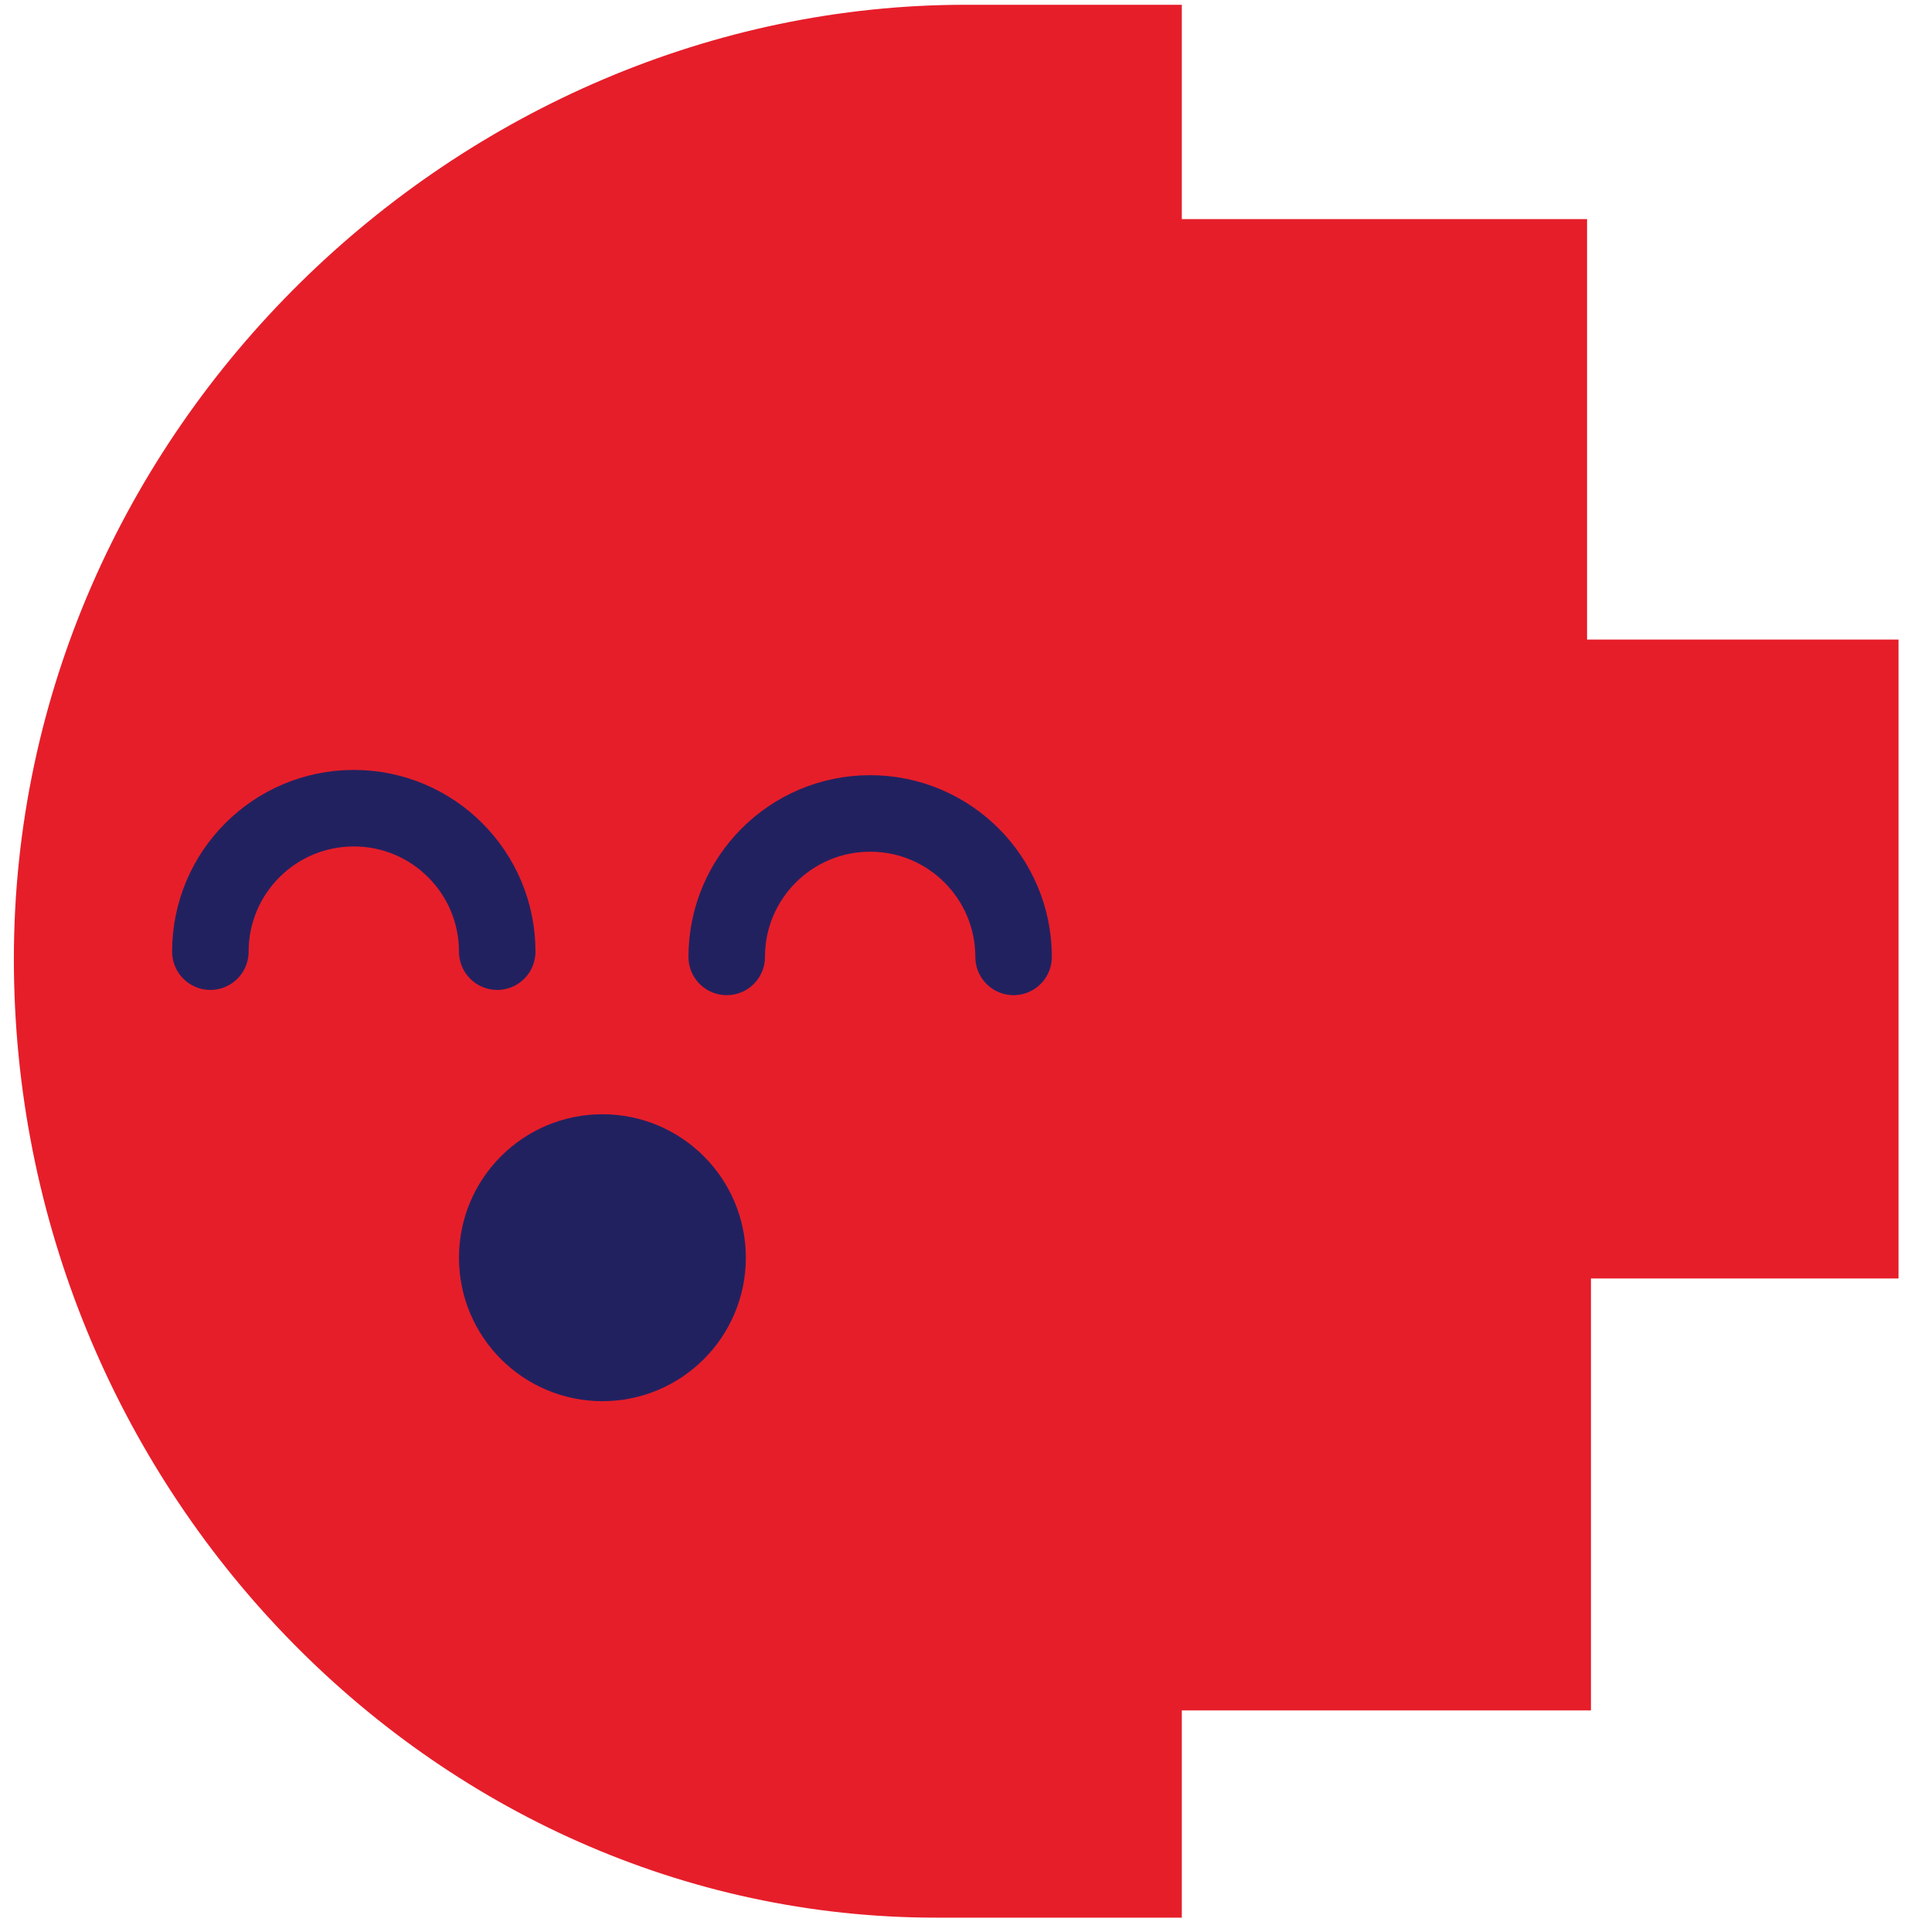
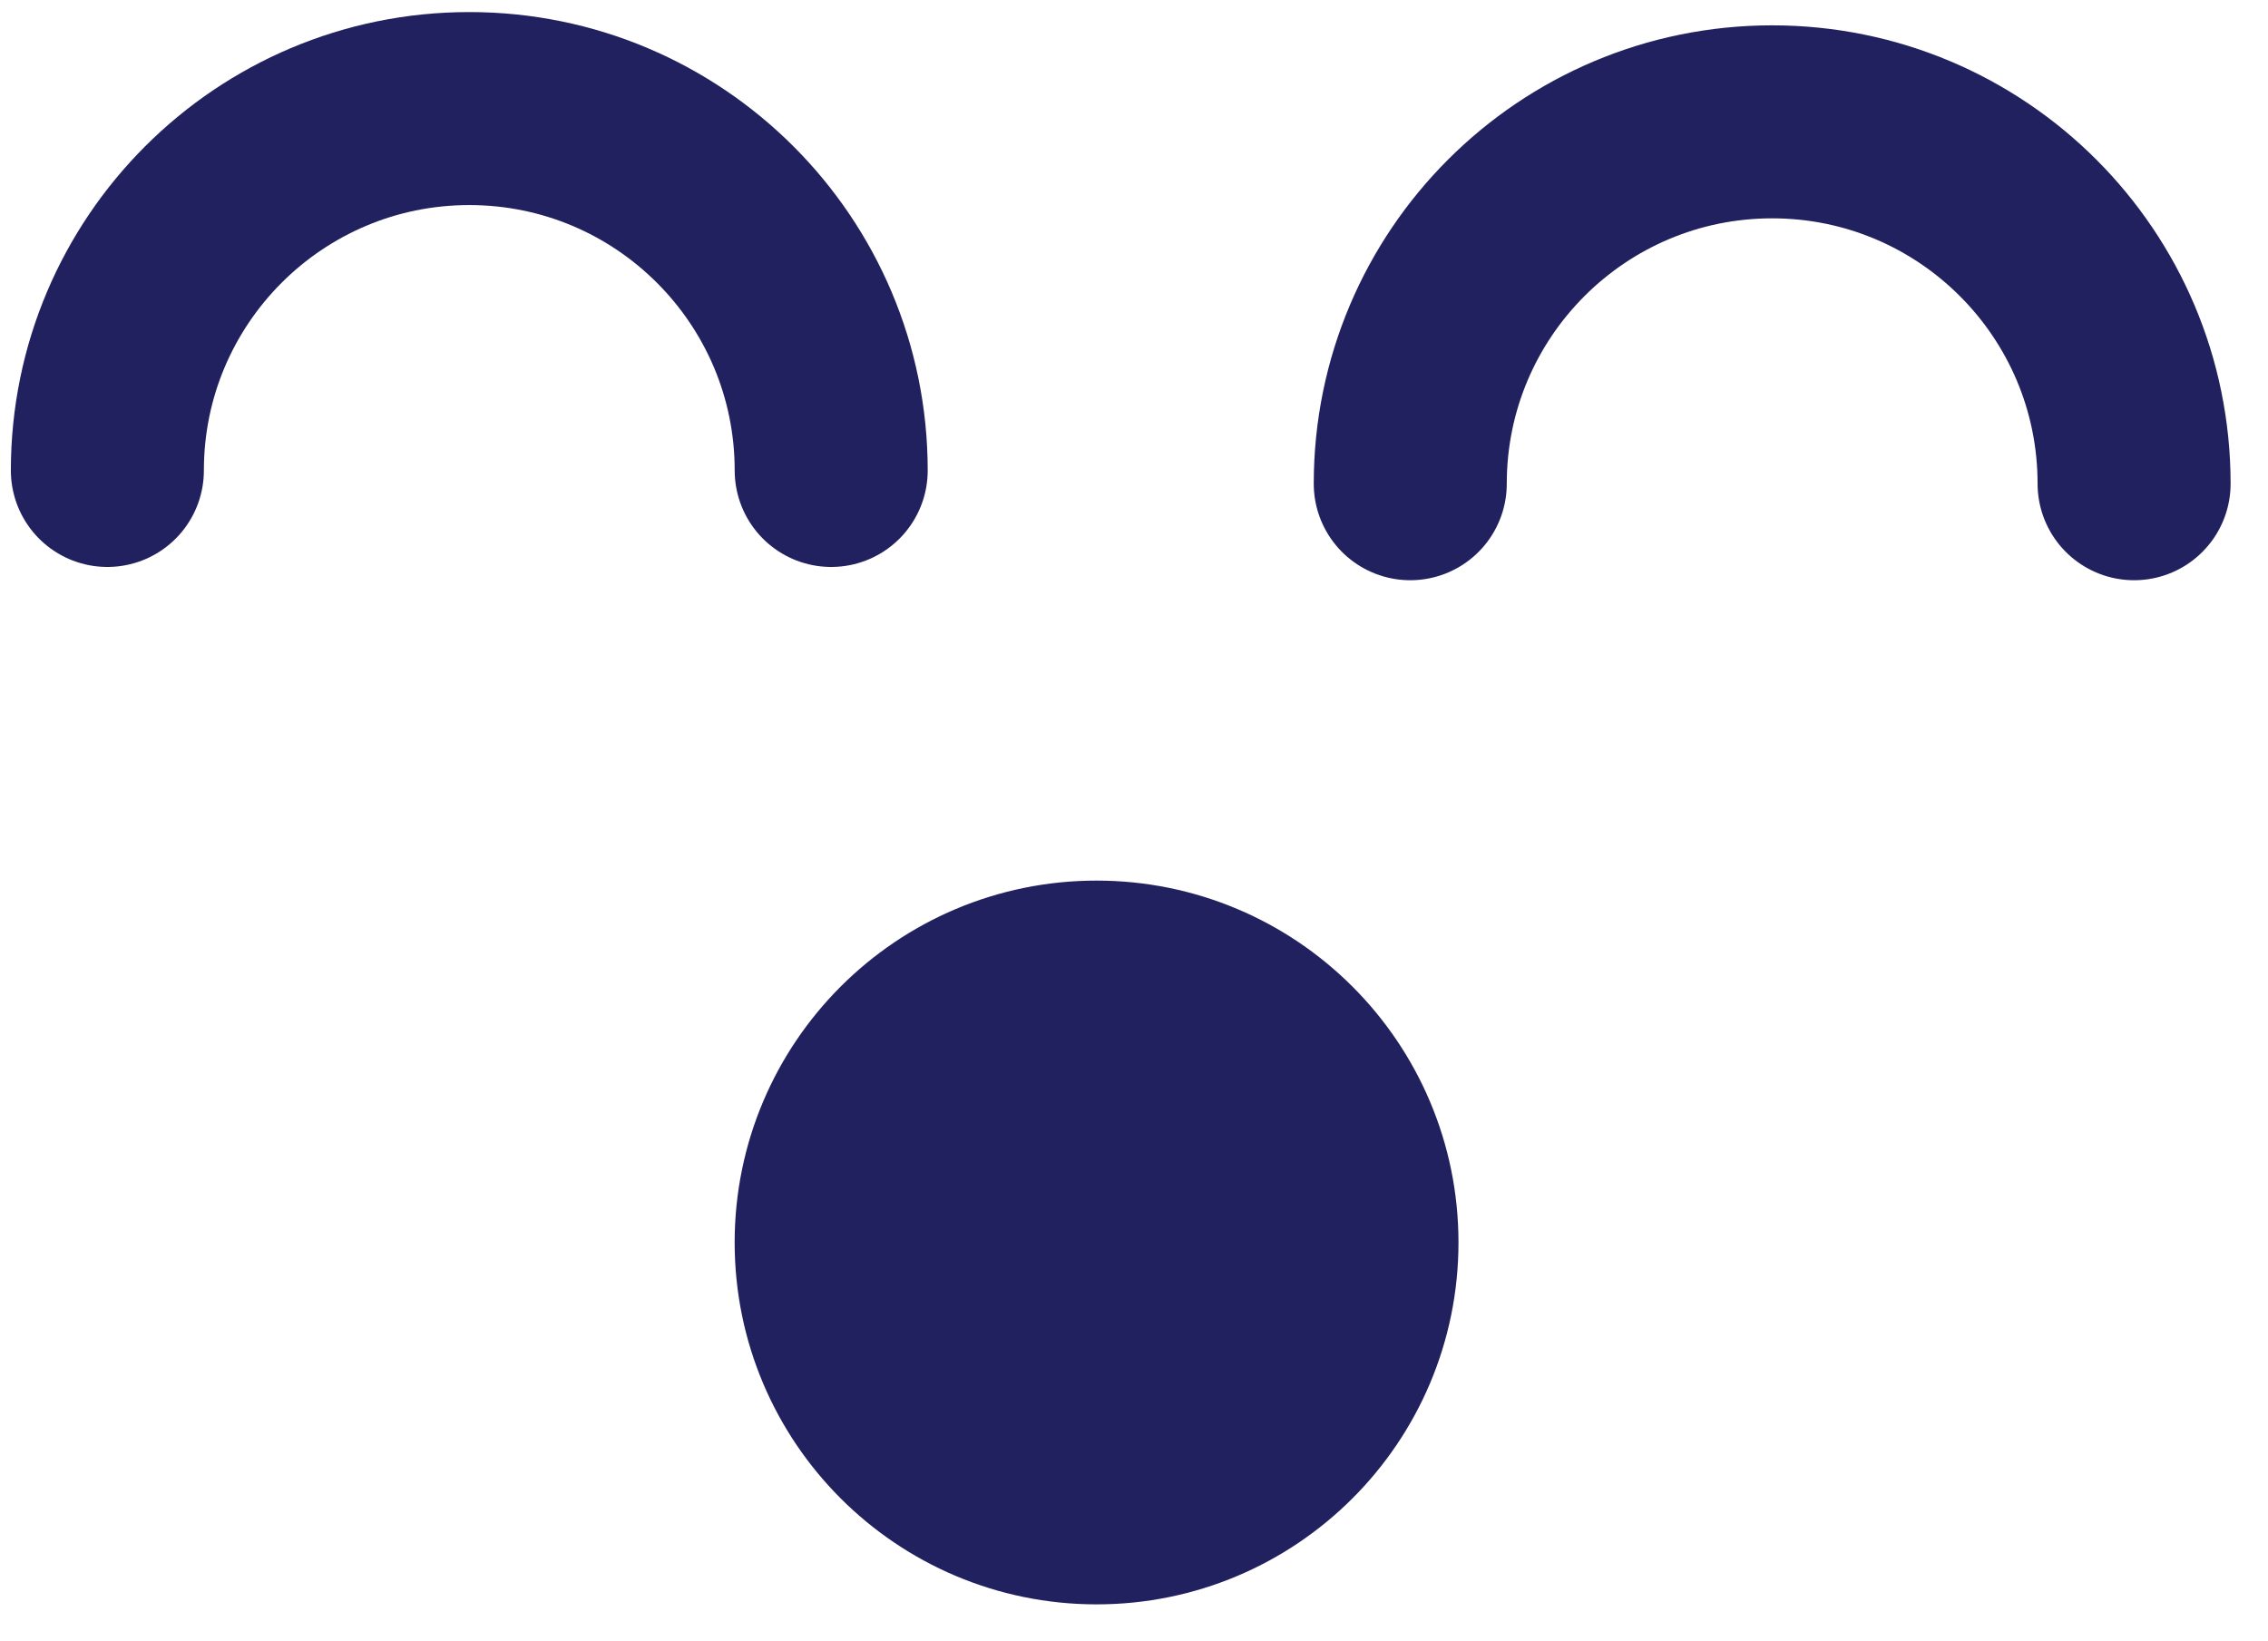
- <svg xmlns="http://www.w3.org/2000/svg" width="100" height="101" viewBox="0 0 100 101" fill="none">
-   <path d="M48.952 100.25L61.796 100.25L61.796 89.417L83.192 89.417L83.192 66.836L99.275 66.836L99.275 33.435L82.988 33.435L82.988 11.454L61.796 11.454L61.796 0.25L50.484 0.25C24.058 0.25 0.725 22.38 0.725 50.135C0.725 77.604 22.501 100.25 48.952 100.25Z" fill="#E61E2A" />
-   <path d="M11 49.75C11 45.608 14.358 42.25 18.5 42.25C22.642 42.25 26 45.608 26 49.75" stroke="#222160" stroke-width="4" stroke-linecap="round" />
-   <path d="M38 50.025C38 45.883 41.358 42.525 45.5 42.525C49.642 42.525 53 45.883 53 50.025" stroke="#222160" stroke-width="4" stroke-linecap="round" />
-   <circle cx="31.5" cy="65.75" r="5.5" transform="rotate(-180 31.5 65.75)" fill="#222160" stroke="#222160" stroke-width="4" />
+ <svg xmlns="http://www.w3.org/2000/svg" width="47" height="34" viewBox="0 0 47 34" fill="none">
+   <path d="M2.225 9.75C2.225 5.608 5.582 2.25 9.725 2.25C13.867 2.25 17.225 5.608 17.225 9.75" stroke="#222160" stroke-width="4" stroke-linecap="round" />
+   <path d="M29.225 10.025C29.225 5.883 32.583 2.525 36.725 2.525C40.867 2.525 44.225 5.883 44.225 10.025" stroke="#222160" stroke-width="4" stroke-linecap="round" />
+   <circle cx="22.725" cy="25.75" r="5.5" transform="rotate(-180 22.7246 25.75)" fill="#222160" stroke="#222160" stroke-width="4" />
</svg>
